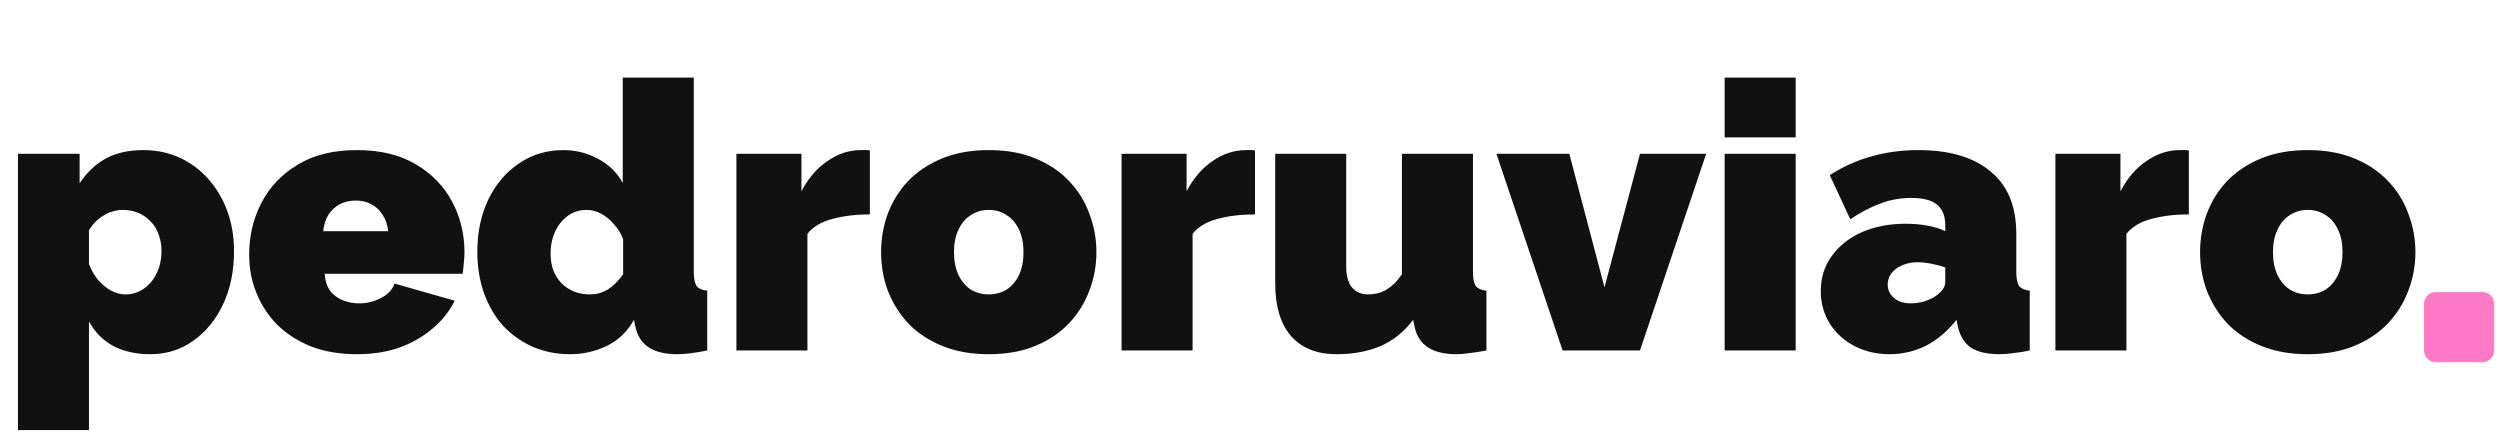
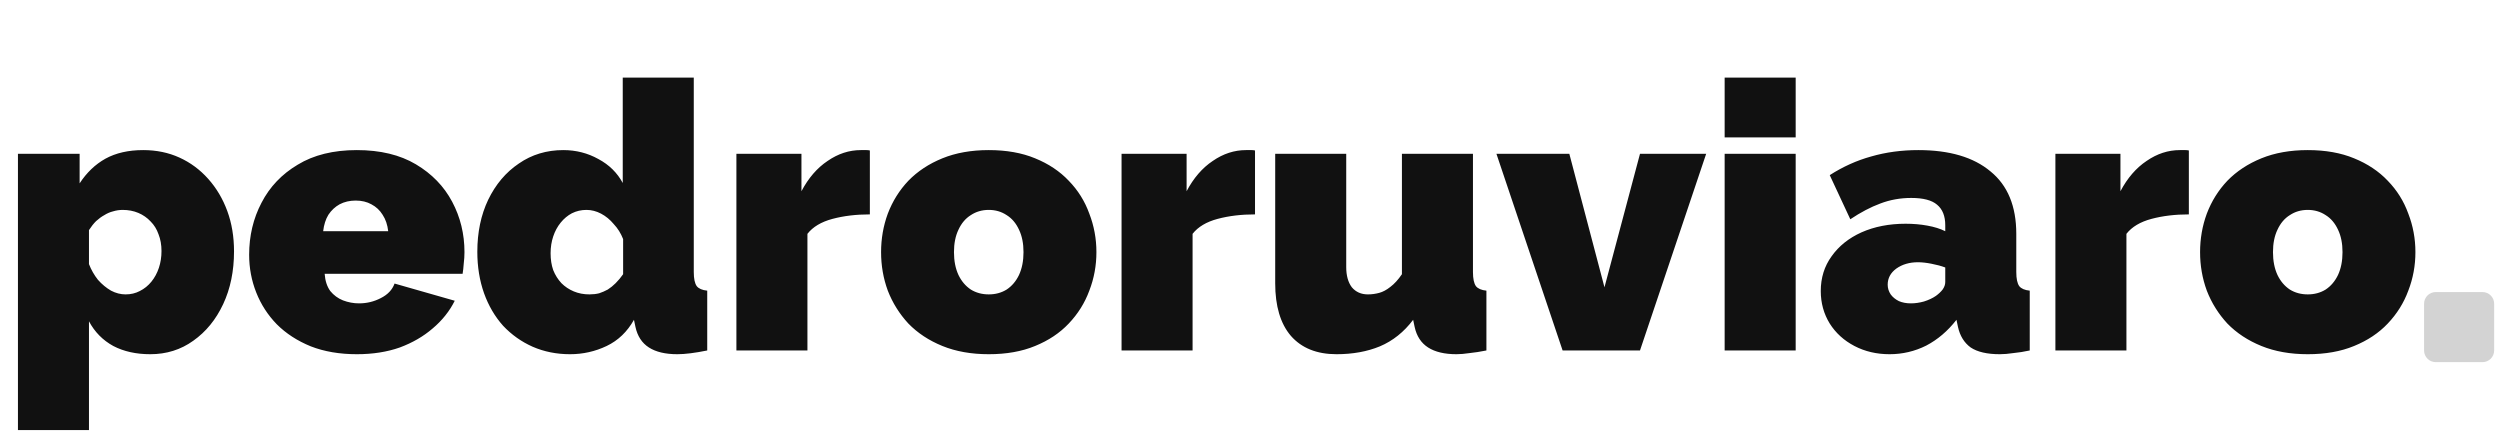
<svg xmlns="http://www.w3.org/2000/svg" width="214" height="38" viewBox="0 0 214 38" fill="none">
-   <path d="M207.5 26C207.5 25.448 207.948 25 208.5 25H212.5C213.052 25 213.5 25.448 213.5 26V30C213.5 30.552 213.052 31 212.5 31H208.5C207.948 31 207.5 30.552 207.5 30V26Z" fill="#FF79C6" />
+   <path d="M207.5 26C207.5 25.448 207.948 25 208.5 25H212.5C213.052 25 213.5 25.448 213.5 26V30C213.5 30.552 213.052 31 212.5 31H208.5C207.948 31 207.5 30.552 207.5 30V26Z" fill="#17171730" />
  <path d="M12.864 30.32C11.648 30.32 10.592 30.085 9.696 29.616C8.8 29.125 8.107 28.421 7.616 27.504V36.816H1.536V13.168H6.816V15.696C7.413 14.779 8.149 14.075 9.024 13.584C9.92 13.093 10.997 12.848 12.256 12.848C13.387 12.848 14.421 13.061 15.36 13.488C16.299 13.915 17.12 14.523 17.824 15.312C18.528 16.101 19.072 17.019 19.456 18.064C19.84 19.109 20.032 20.261 20.032 21.52C20.032 23.205 19.723 24.709 19.104 26.032C18.485 27.355 17.632 28.4 16.544 29.168C15.477 29.936 14.251 30.32 12.864 30.32ZM10.752 25.2C11.2 25.2 11.605 25.104 11.968 24.912C12.352 24.72 12.683 24.453 12.96 24.112C13.237 23.771 13.451 23.376 13.6 22.928C13.749 22.48 13.824 22 13.824 21.488C13.824 20.955 13.739 20.475 13.568 20.048C13.419 19.621 13.195 19.259 12.896 18.96C12.597 18.64 12.245 18.395 11.84 18.224C11.435 18.053 10.987 17.968 10.496 17.968C10.219 17.968 9.941 18.011 9.664 18.096C9.408 18.16 9.163 18.267 8.928 18.416C8.693 18.544 8.459 18.715 8.224 18.928C8.011 19.141 7.808 19.397 7.616 19.696V22.608C7.808 23.099 8.064 23.547 8.384 23.952C8.725 24.336 9.099 24.645 9.504 24.88C9.909 25.093 10.325 25.2 10.752 25.2ZM30.543 30.32C29.071 30.32 27.759 30.096 26.607 29.648C25.455 29.179 24.484 28.549 23.695 27.76C22.927 26.971 22.34 26.064 21.935 25.04C21.529 24.016 21.327 22.939 21.327 21.808C21.327 20.187 21.679 18.704 22.383 17.36C23.087 15.995 24.121 14.907 25.487 14.096C26.852 13.264 28.537 12.848 30.543 12.848C32.548 12.848 34.233 13.253 35.599 14.064C36.964 14.875 37.999 15.941 38.703 17.264C39.407 18.587 39.759 20.027 39.759 21.584C39.759 21.904 39.737 22.235 39.695 22.576C39.673 22.896 39.641 23.184 39.599 23.44H27.791C27.833 24.037 27.993 24.528 28.271 24.912C28.569 25.275 28.932 25.541 29.359 25.712C29.807 25.883 30.265 25.968 30.735 25.968C31.396 25.968 32.015 25.819 32.591 25.52C33.188 25.221 33.583 24.805 33.775 24.272L38.927 25.744C38.479 26.64 37.849 27.429 37.039 28.112C36.249 28.795 35.311 29.339 34.223 29.744C33.135 30.128 31.908 30.32 30.543 30.32ZM27.663 19.792H33.231C33.167 19.237 33.007 18.768 32.751 18.384C32.516 18 32.196 17.701 31.791 17.488C31.407 17.275 30.959 17.168 30.447 17.168C29.935 17.168 29.476 17.275 29.071 17.488C28.687 17.701 28.367 18 28.111 18.384C27.876 18.768 27.727 19.237 27.663 19.792ZM40.859 21.552C40.859 19.888 41.168 18.405 41.787 17.104C42.427 15.781 43.301 14.747 44.411 14C45.52 13.232 46.789 12.848 48.219 12.848C49.307 12.848 50.309 13.104 51.227 13.616C52.144 14.107 52.837 14.789 53.307 15.664V6.64H59.387V23.28C59.387 23.856 59.472 24.261 59.643 24.496C59.813 24.709 60.112 24.837 60.539 24.88V30C59.493 30.213 58.64 30.32 57.979 30.32C56.955 30.32 56.144 30.128 55.547 29.744C54.949 29.36 54.565 28.773 54.395 27.984L54.267 27.376C53.691 28.4 52.912 29.147 51.931 29.616C50.949 30.085 49.904 30.32 48.795 30.32C47.643 30.32 46.576 30.107 45.595 29.68C44.635 29.253 43.792 28.656 43.067 27.888C42.363 27.099 41.819 26.171 41.435 25.104C41.051 24.016 40.859 22.832 40.859 21.552ZM53.339 23.472V20.464C53.147 19.973 52.88 19.547 52.539 19.184C52.219 18.8 51.856 18.501 51.451 18.288C51.045 18.075 50.629 17.968 50.203 17.968C49.755 17.968 49.339 18.064 48.955 18.256C48.592 18.448 48.272 18.715 47.995 19.056C47.717 19.397 47.504 19.792 47.355 20.24C47.205 20.688 47.131 21.168 47.131 21.68C47.131 22.213 47.205 22.693 47.355 23.12C47.525 23.547 47.76 23.92 48.059 24.24C48.357 24.539 48.709 24.773 49.115 24.944C49.52 25.115 49.968 25.2 50.459 25.2C50.757 25.2 51.035 25.168 51.291 25.104C51.547 25.019 51.792 24.912 52.027 24.784C52.261 24.635 52.485 24.453 52.699 24.24C52.933 24.005 53.147 23.749 53.339 23.472ZM74.46 18.352C73.287 18.352 72.22 18.48 71.26 18.736C70.3 18.992 69.585 19.419 69.116 20.016V30H63.036V13.168H68.604V16.368C69.201 15.237 69.948 14.373 70.844 13.776C71.74 13.157 72.689 12.848 73.692 12.848C73.927 12.848 74.087 12.848 74.172 12.848C74.279 12.848 74.375 12.859 74.46 12.88V18.352ZM84.636 30.32C83.143 30.32 81.82 30.085 80.668 29.616C79.516 29.147 78.546 28.507 77.757 27.696C76.989 26.864 76.402 25.925 75.996 24.88C75.612 23.835 75.421 22.736 75.421 21.584C75.421 20.432 75.612 19.333 75.996 18.288C76.402 17.221 76.989 16.283 77.757 15.472C78.546 14.661 79.516 14.021 80.668 13.552C81.82 13.083 83.143 12.848 84.636 12.848C86.151 12.848 87.474 13.083 88.605 13.552C89.757 14.021 90.716 14.661 91.484 15.472C92.274 16.283 92.861 17.221 93.245 18.288C93.65 19.333 93.853 20.432 93.853 21.584C93.853 22.736 93.65 23.835 93.245 24.88C92.861 25.925 92.274 26.864 91.484 27.696C90.716 28.507 89.757 29.147 88.605 29.616C87.474 30.085 86.151 30.32 84.636 30.32ZM81.66 21.584C81.66 22.331 81.788 22.981 82.044 23.536C82.3 24.069 82.653 24.485 83.1 24.784C83.549 25.061 84.061 25.2 84.636 25.2C85.213 25.2 85.725 25.061 86.172 24.784C86.621 24.485 86.972 24.069 87.228 23.536C87.484 22.981 87.612 22.331 87.612 21.584C87.612 20.837 87.484 20.197 87.228 19.664C86.972 19.109 86.621 18.693 86.172 18.416C85.725 18.117 85.213 17.968 84.636 17.968C84.061 17.968 83.549 18.117 83.1 18.416C82.653 18.693 82.3 19.109 82.044 19.664C81.788 20.197 81.66 20.837 81.66 21.584ZM107.429 18.352C106.255 18.352 105.189 18.48 104.229 18.736C103.269 18.992 102.554 19.419 102.085 20.016V30H96.005V13.168H101.573V16.368C102.17 15.237 102.917 14.373 103.813 13.776C104.709 13.157 105.658 12.848 106.661 12.848C106.895 12.848 107.055 12.848 107.141 12.848C107.247 12.848 107.343 12.859 107.429 12.88V18.352ZM109.157 24.24V13.168H115.237V22.864C115.237 23.589 115.397 24.165 115.717 24.592C116.059 24.997 116.517 25.2 117.093 25.2C117.413 25.2 117.733 25.157 118.053 25.072C118.373 24.987 118.693 24.816 119.013 24.56C119.355 24.304 119.685 23.941 120.005 23.472V13.168H126.085V23.28C126.085 23.856 126.171 24.261 126.341 24.496C126.512 24.709 126.811 24.837 127.237 24.88V30C126.704 30.107 126.224 30.181 125.797 30.224C125.371 30.288 124.997 30.32 124.677 30.32C123.653 30.32 122.843 30.128 122.245 29.744C121.648 29.36 121.264 28.773 121.093 27.984L120.965 27.376C120.176 28.421 119.227 29.179 118.117 29.648C117.029 30.096 115.792 30.32 114.405 30.32C112.72 30.32 111.419 29.797 110.501 28.752C109.605 27.707 109.157 26.203 109.157 24.24ZM133.759 30L128.095 13.168H134.335L137.343 24.592L140.383 13.168H146.047L140.383 30H133.759ZM147.63 30V13.168H153.71V30H147.63ZM147.63 11.76V6.64H153.71V11.76H147.63ZM155.858 24.912C155.858 23.781 156.167 22.789 156.786 21.936C157.405 21.061 158.258 20.379 159.346 19.888C160.455 19.397 161.714 19.152 163.122 19.152C163.783 19.152 164.402 19.205 164.978 19.312C165.575 19.419 166.087 19.579 166.514 19.792V19.28C166.514 18.491 166.279 17.904 165.81 17.52C165.362 17.136 164.626 16.944 163.602 16.944C162.663 16.944 161.778 17.104 160.946 17.424C160.135 17.723 159.282 18.171 158.386 18.768L156.626 14.992C157.757 14.267 158.941 13.733 160.178 13.392C161.437 13.029 162.781 12.848 164.21 12.848C166.877 12.848 168.935 13.456 170.386 14.672C171.858 15.867 172.594 17.648 172.594 20.016V23.28C172.594 23.856 172.679 24.261 172.85 24.496C173.021 24.709 173.319 24.837 173.746 24.88V30C173.255 30.107 172.786 30.181 172.338 30.224C171.911 30.288 171.527 30.32 171.186 30.32C170.098 30.32 169.266 30.128 168.69 29.744C168.135 29.339 167.773 28.752 167.602 27.984L167.474 27.376C166.727 28.336 165.863 29.072 164.882 29.584C163.901 30.075 162.855 30.32 161.746 30.32C160.637 30.32 159.634 30.085 158.738 29.616C157.842 29.147 157.138 28.507 156.626 27.696C156.114 26.864 155.858 25.936 155.858 24.912ZM165.714 25.328C165.949 25.157 166.141 24.976 166.29 24.784C166.439 24.571 166.514 24.357 166.514 24.144V22.896C166.173 22.768 165.778 22.661 165.33 22.576C164.903 22.491 164.519 22.448 164.178 22.448C163.453 22.448 162.834 22.629 162.322 22.992C161.831 23.355 161.586 23.813 161.586 24.368C161.586 24.667 161.671 24.944 161.842 25.2C162.013 25.435 162.247 25.627 162.546 25.776C162.845 25.904 163.186 25.968 163.57 25.968C163.933 25.968 164.306 25.915 164.69 25.808C165.095 25.68 165.437 25.52 165.714 25.328ZM187.366 18.352C186.193 18.352 185.126 18.48 184.166 18.736C183.206 18.992 182.492 19.419 182.022 20.016V30H175.942V13.168H181.51V16.368C182.108 15.237 182.854 14.373 183.75 13.776C184.646 13.157 185.596 12.848 186.598 12.848C186.833 12.848 186.993 12.848 187.078 12.848C187.185 12.848 187.281 12.859 187.366 12.88V18.352ZM197.543 30.32C196.049 30.32 194.727 30.085 193.575 29.616C192.423 29.147 191.452 28.507 190.663 27.696C189.895 26.864 189.308 25.925 188.903 24.88C188.519 23.835 188.327 22.736 188.327 21.584C188.327 20.432 188.519 19.333 188.903 18.288C189.308 17.221 189.895 16.283 190.663 15.472C191.452 14.661 192.423 14.021 193.575 13.552C194.727 13.083 196.049 12.848 197.543 12.848C199.057 12.848 200.38 13.083 201.511 13.552C202.663 14.021 203.623 14.661 204.391 15.472C205.18 16.283 205.767 17.221 206.151 18.288C206.556 19.333 206.759 20.432 206.759 21.584C206.759 22.736 206.556 23.835 206.151 24.88C205.767 25.925 205.18 26.864 204.391 27.696C203.623 28.507 202.663 29.147 201.511 29.616C200.38 30.085 199.057 30.32 197.543 30.32ZM194.567 21.584C194.567 22.331 194.695 22.981 194.951 23.536C195.207 24.069 195.559 24.485 196.007 24.784C196.455 25.061 196.967 25.2 197.543 25.2C198.119 25.2 198.631 25.061 199.079 24.784C199.527 24.485 199.879 24.069 200.135 23.536C200.391 22.981 200.519 22.331 200.519 21.584C200.519 20.837 200.391 20.197 200.135 19.664C199.879 19.109 199.527 18.693 199.079 18.416C198.631 18.117 198.119 17.968 197.543 17.968C196.967 17.968 196.455 18.117 196.007 18.416C195.559 18.693 195.207 19.109 194.951 19.664C194.695 20.197 194.567 20.837 194.567 21.584Z" fill="#111" />
</svg>
